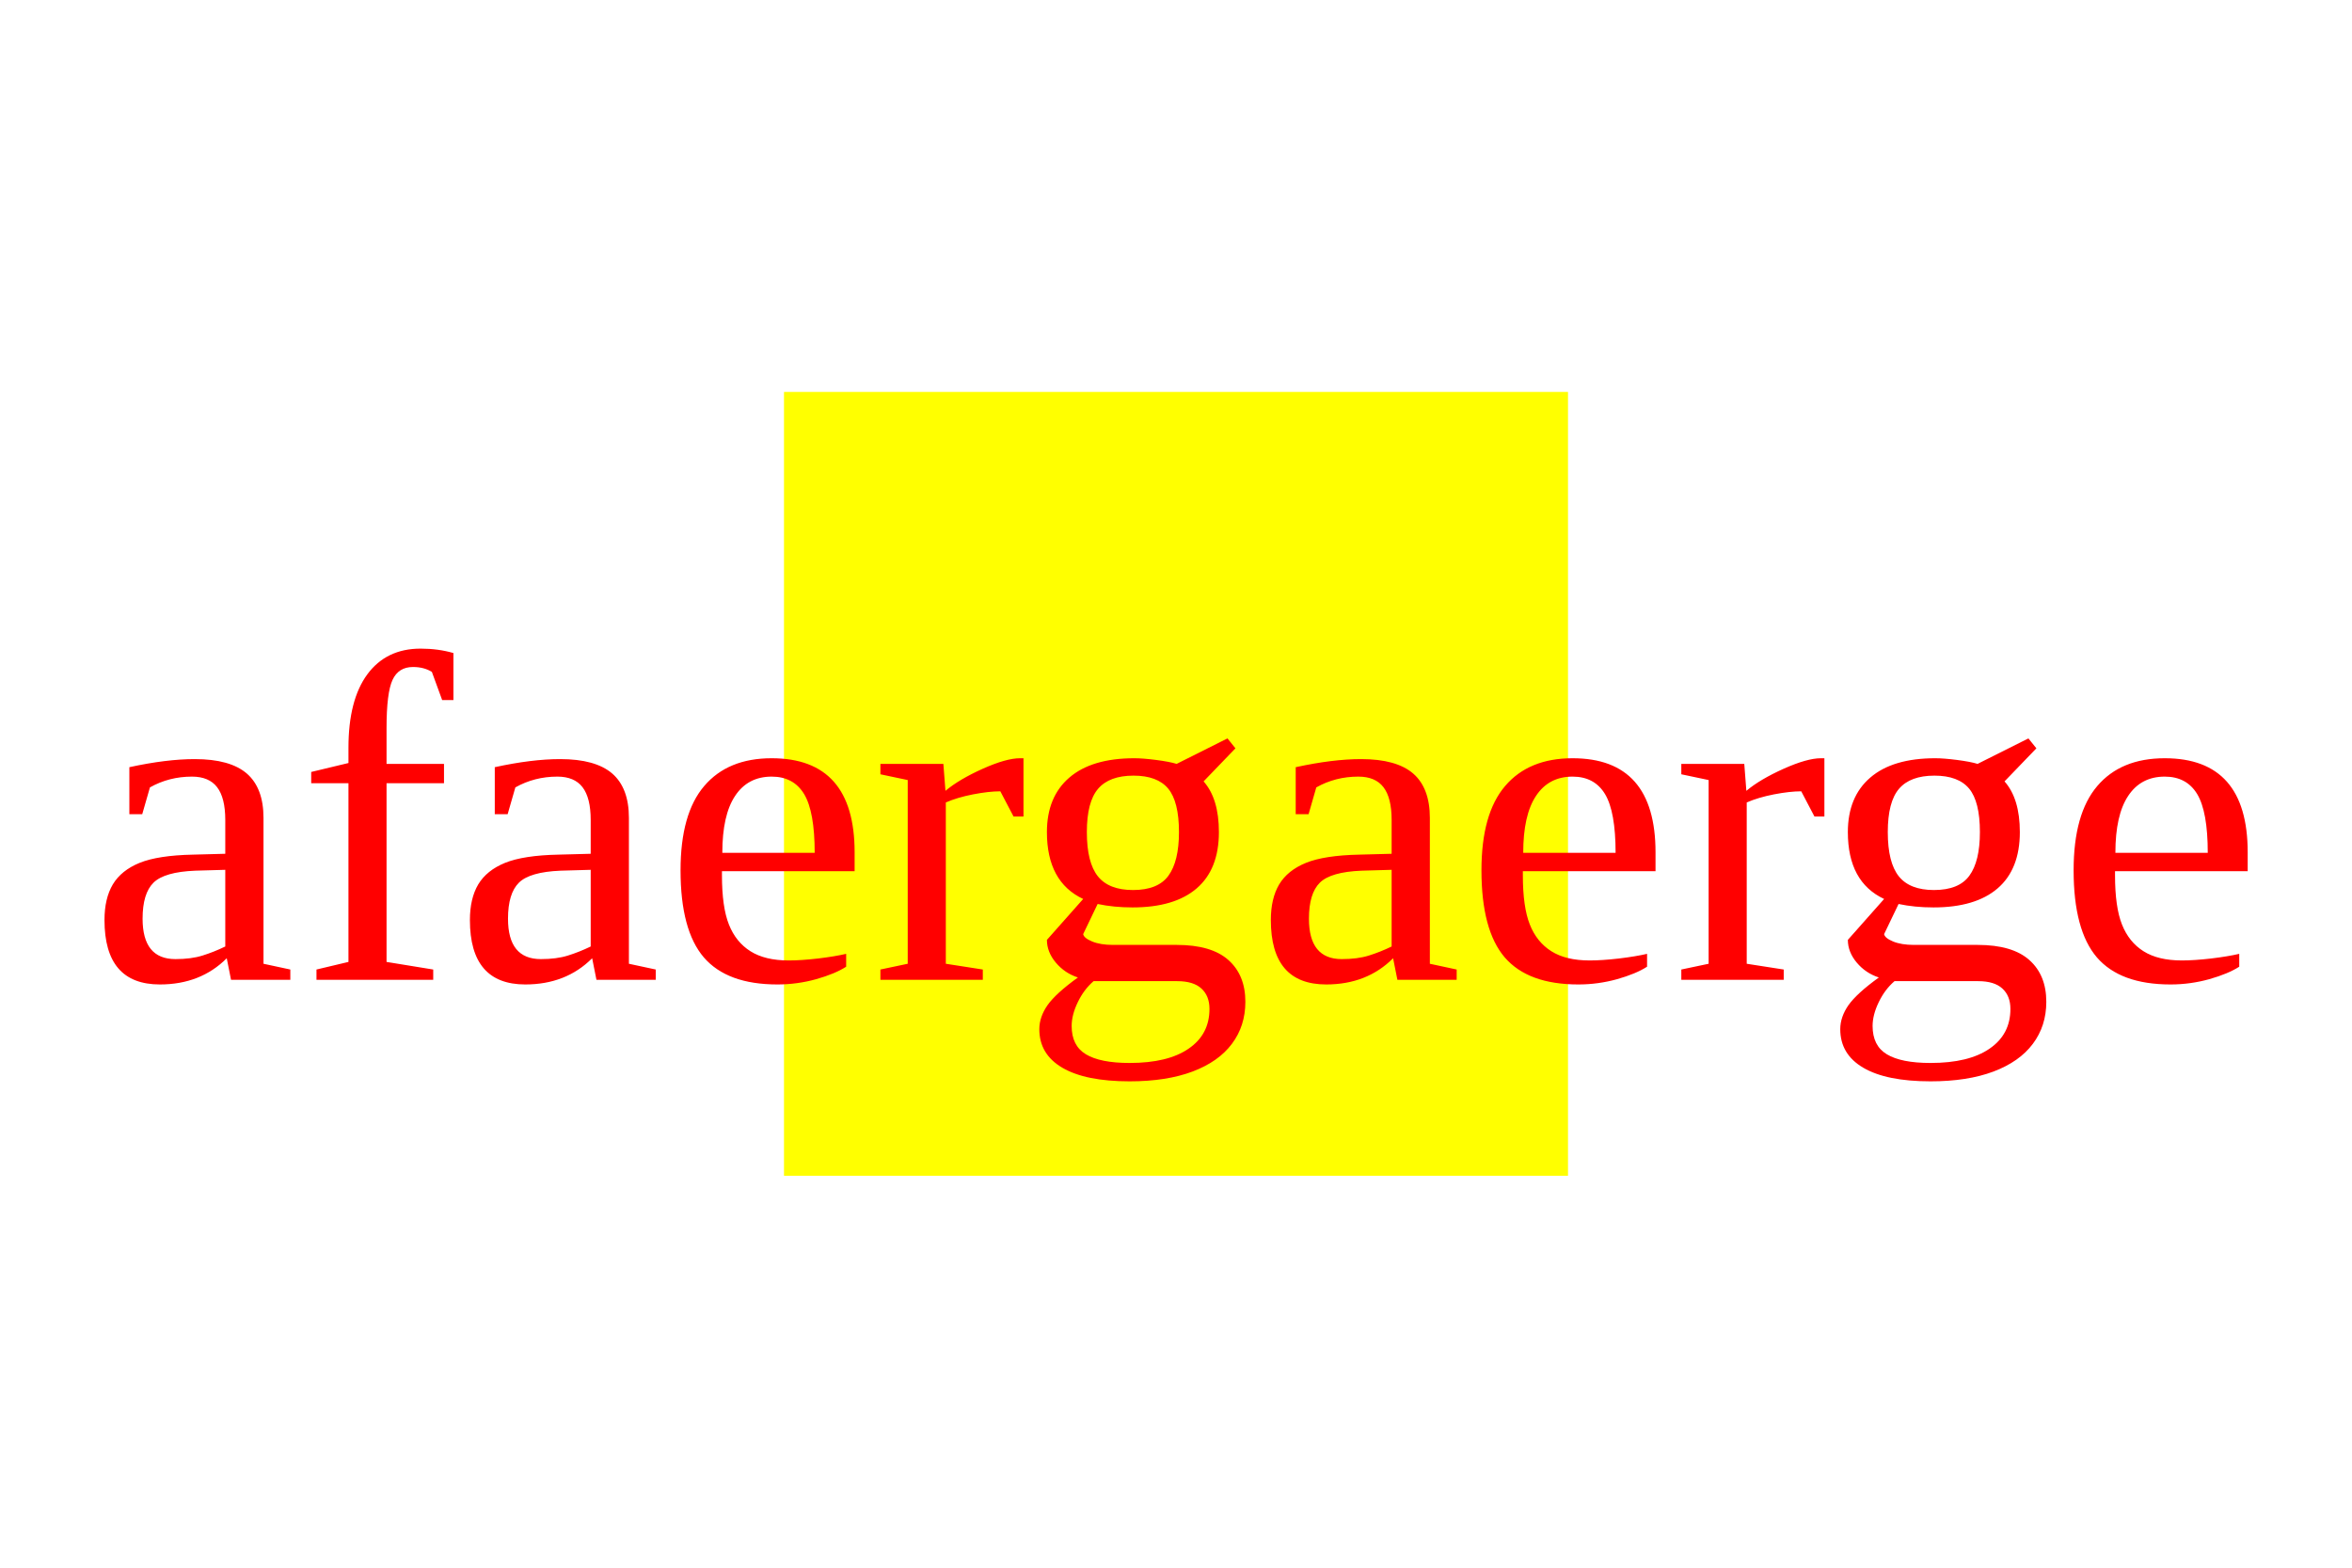
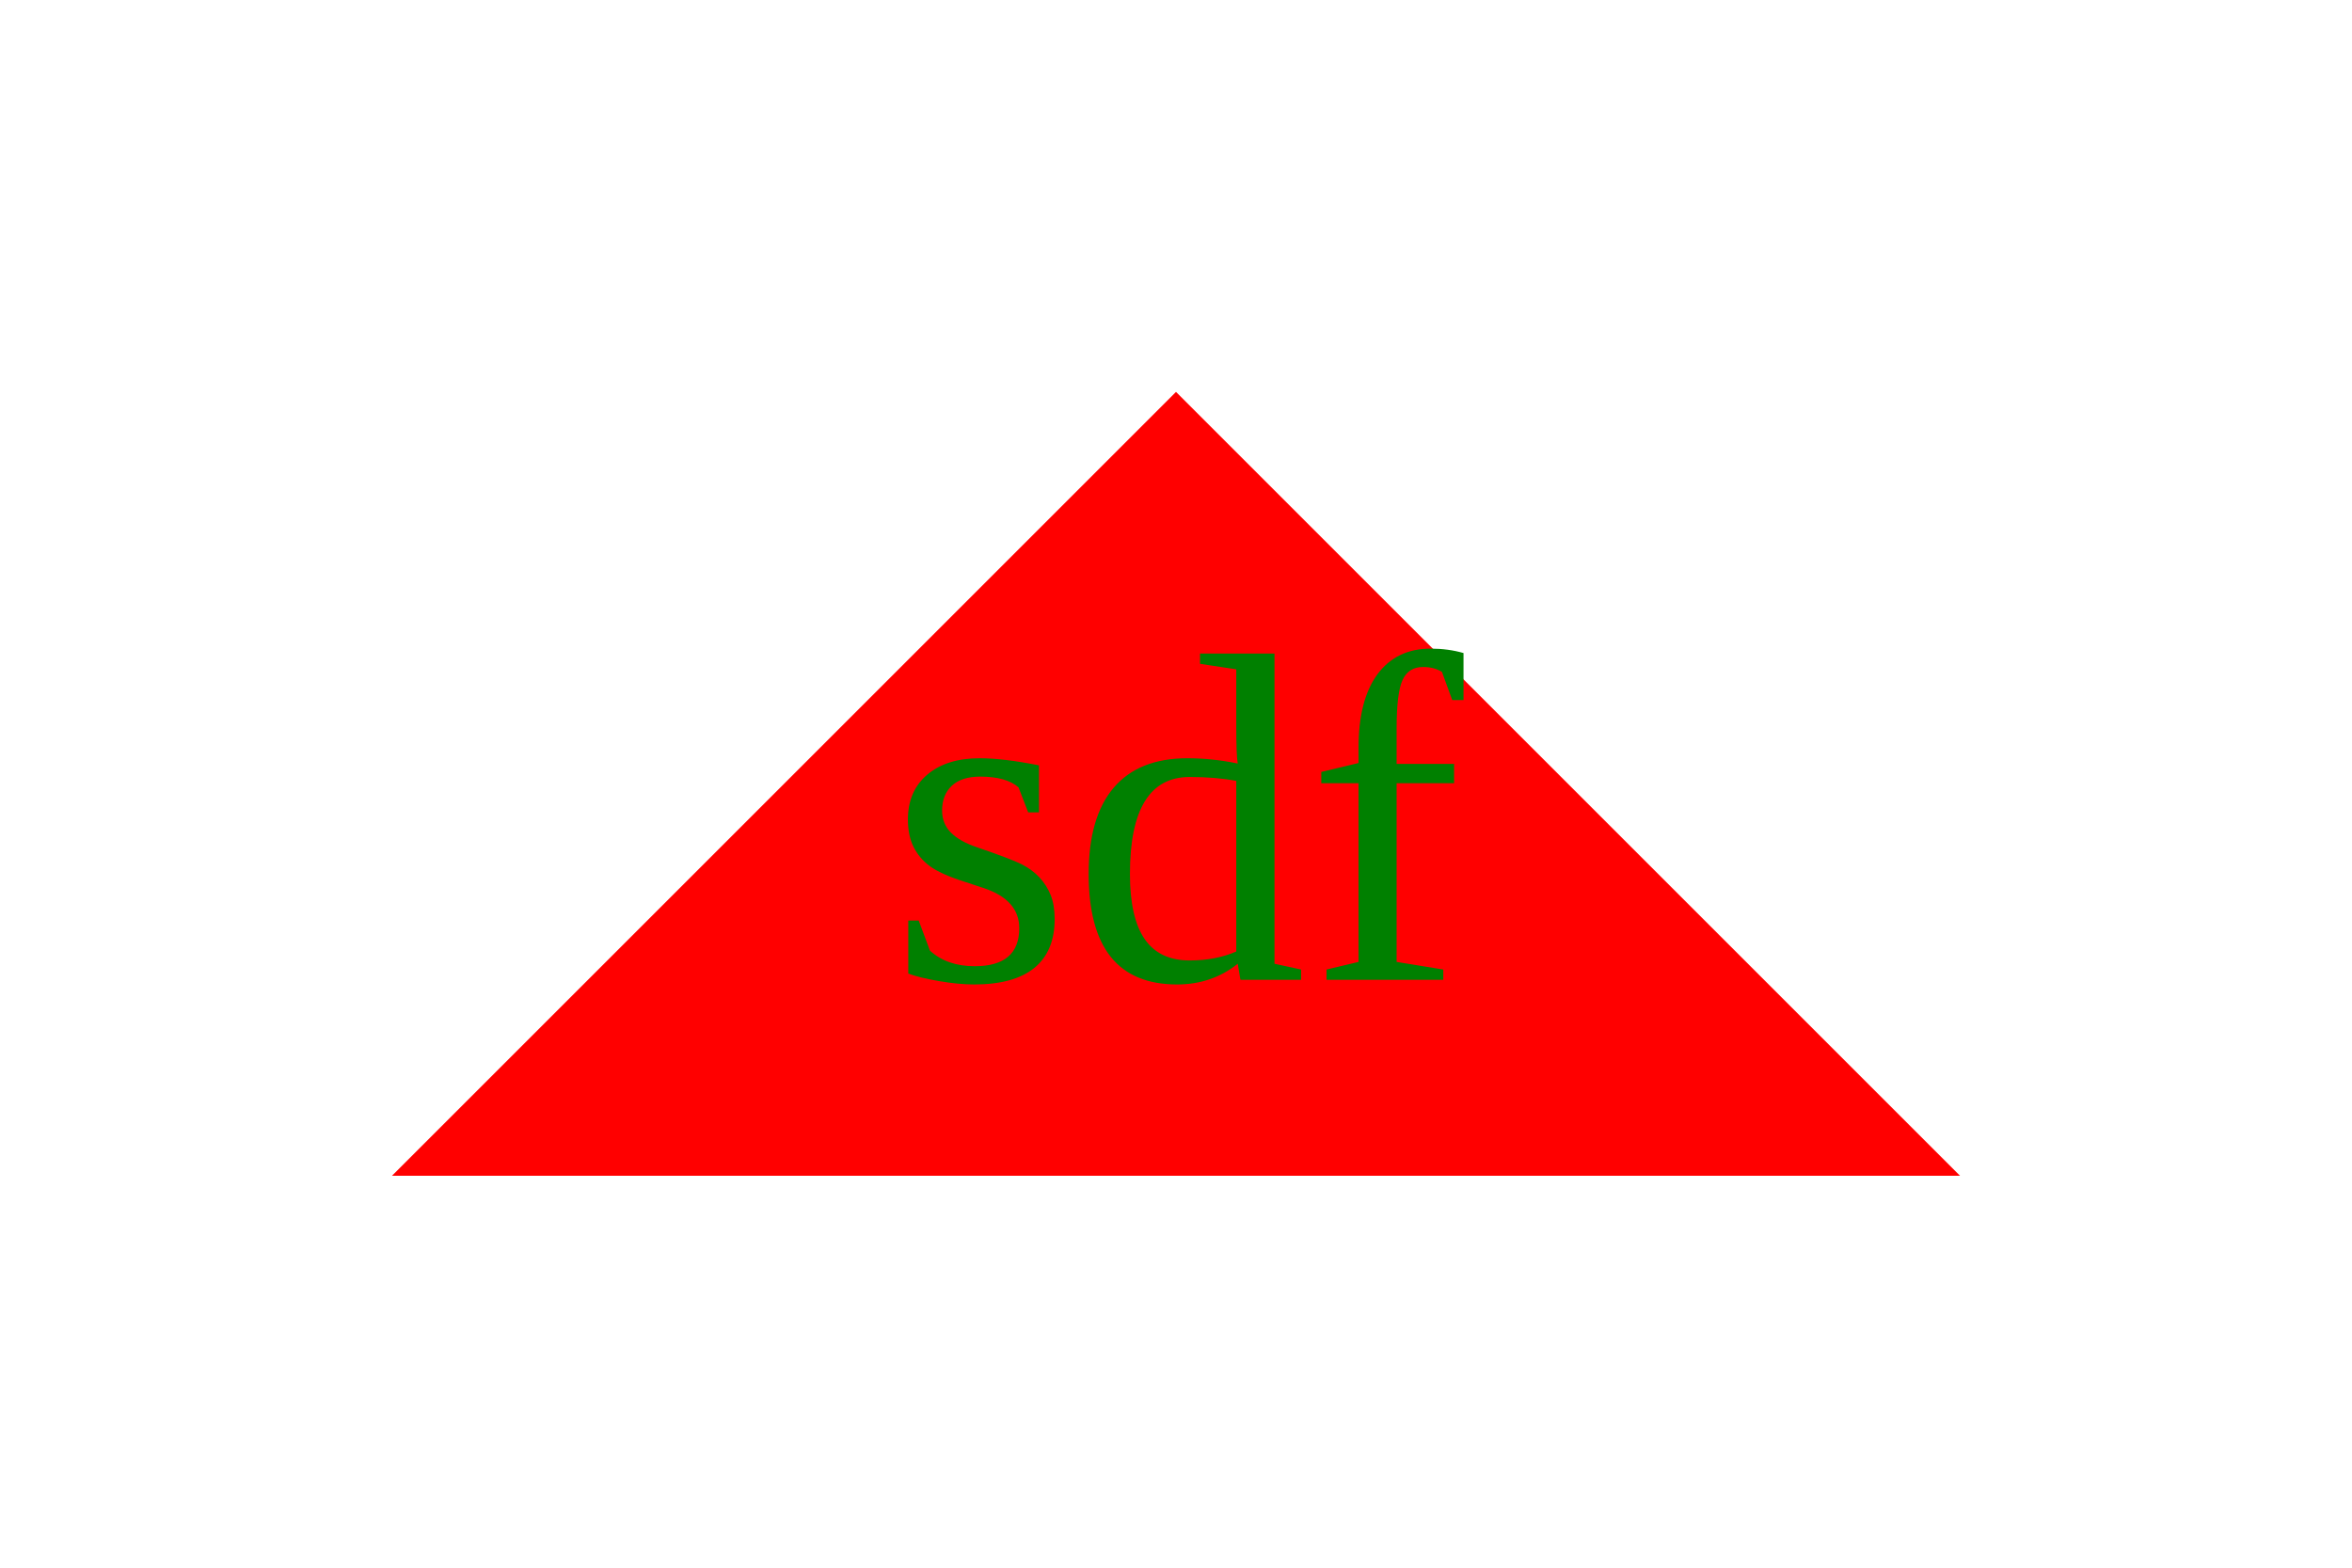
<svg xmlns="http://www.w3.org/2000/svg" version="1.1" width="300" height="200">
-   <rect x="100" y="50" width="100" height="100" fill="yellow" />
-   <text x="150" y="125" font-size="60" text-anchor="middle" fill="red">afaergaerge</text>
+   <polygon points="150,50 250,150 50,150" fill="red" />
+   <text x="150" y="125" font-size="60" text-anchor="middle" fill="green">sdf</text>
</svg>
